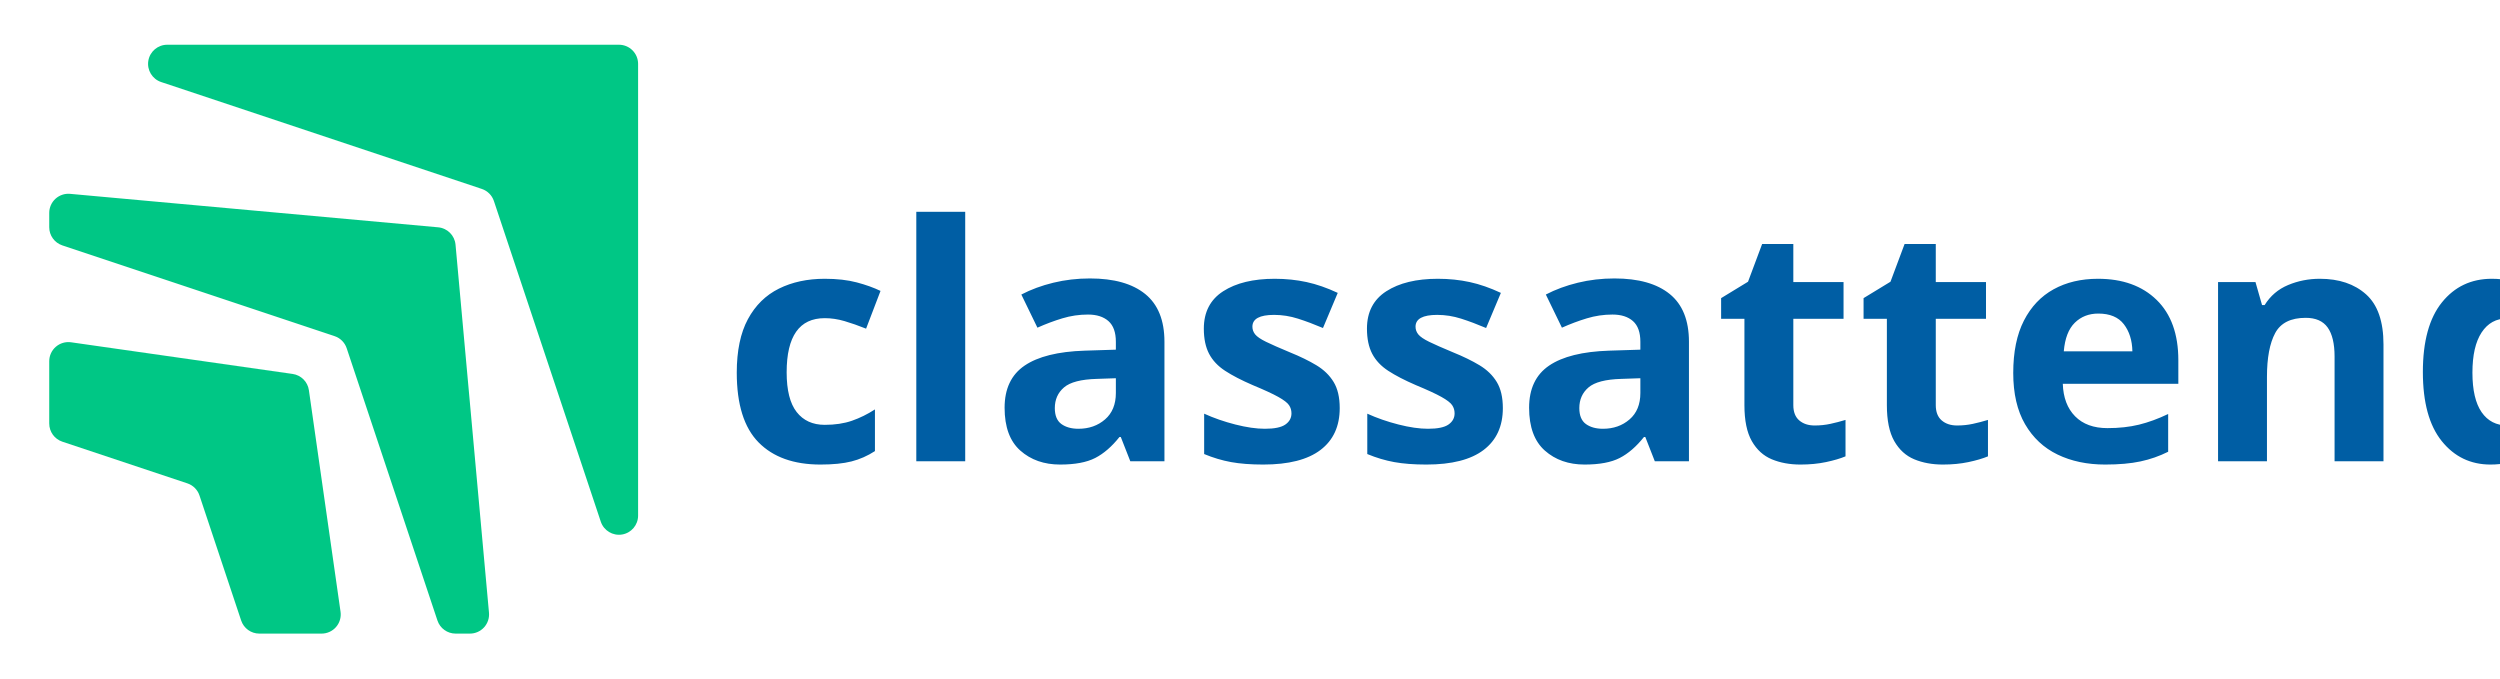
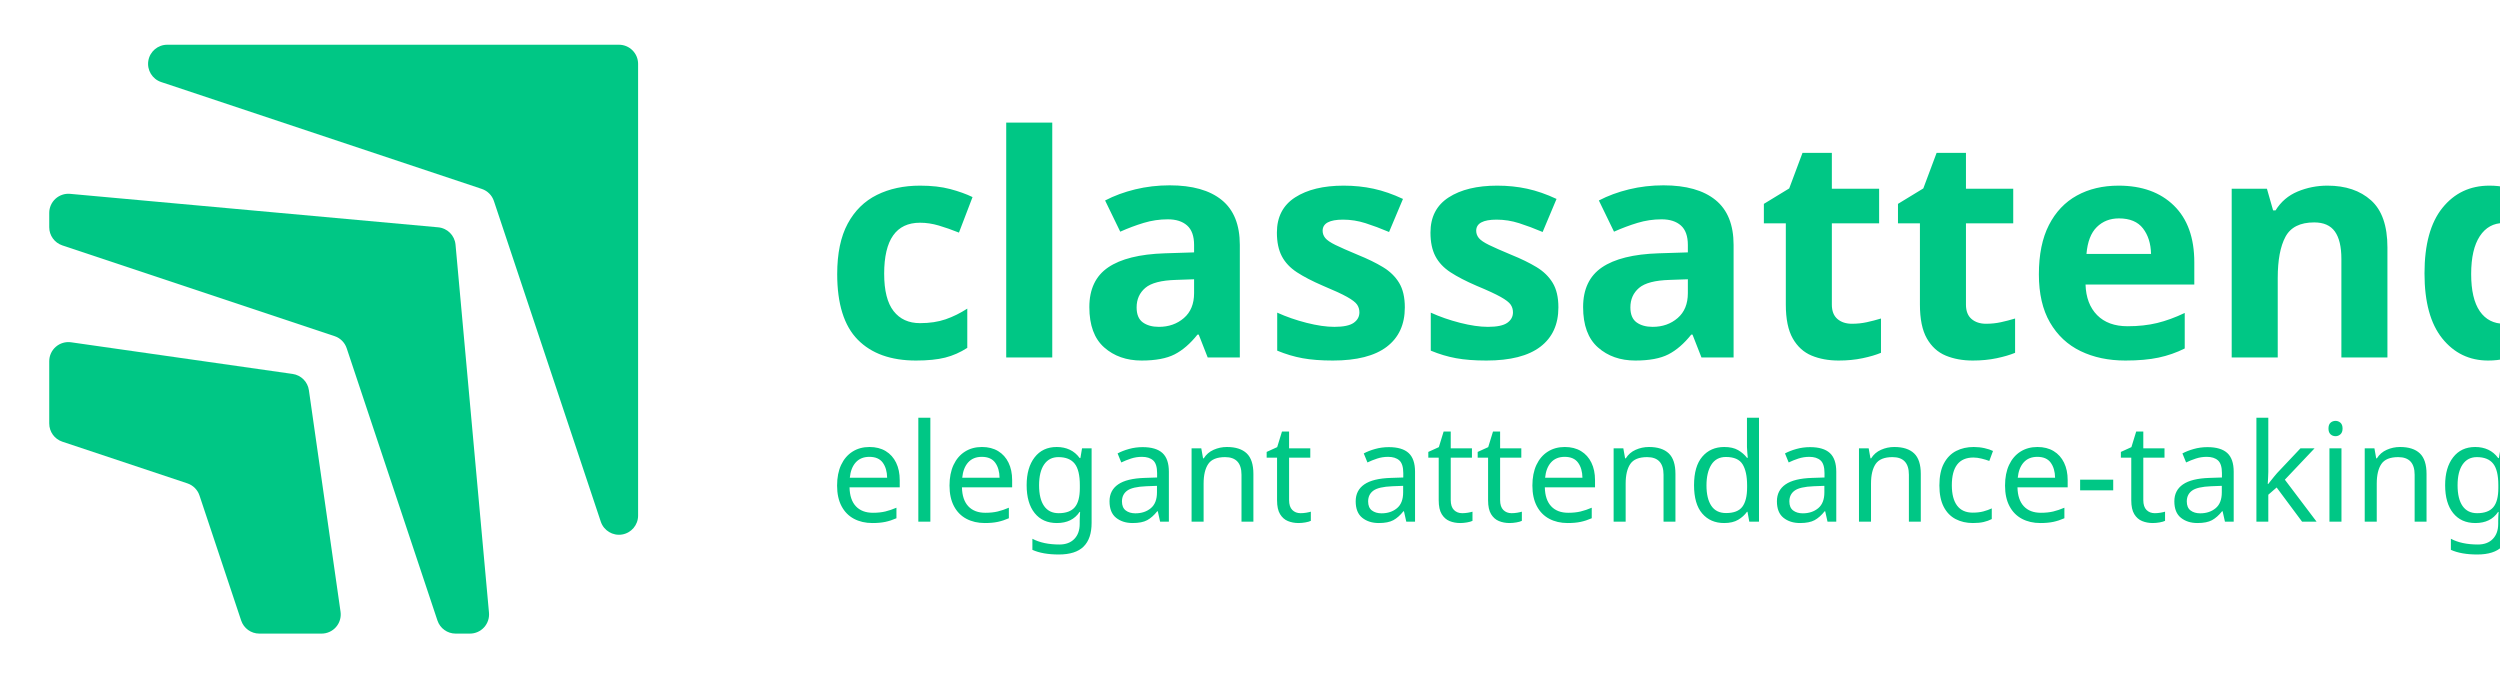
<svg xmlns="http://www.w3.org/2000/svg" width="100%" height="100%" viewBox="0 0 4570 1240" version="1.1" xml:space="preserve" style="fill-rule:evenodd;clip-rule:evenodd;stroke-linejoin:round;stroke-miterlimit:2;">
  <g id="Layer1">
-     <g transform="matrix(-0.868104,0.868104,-0.868104,-0.868104,1704.67,620)">
-       <path d="M710.329,637.105C702.727,626.969 702.727,613.031 710.329,602.895C748.881,551.492 863.889,398.148 910.277,336.297C915.236,329.685 922.82,325.551 931.064,324.965C939.307,324.379 947.4,327.399 953.243,333.243C973.344,353.344 1001.78,381.778 1018.8,398.804C1027.48,407.481 1029.63,420.736 1024.14,431.712C1003.53,472.945 954.015,571.971 936.375,607.25C932.362,615.276 932.362,624.724 936.375,632.75C954.015,668.029 1003.53,767.055 1024.14,808.288C1029.63,819.264 1027.48,832.519 1018.8,841.196C1001.78,858.222 973.344,886.656 953.243,906.757C947.4,912.601 939.307,915.621 931.064,915.035C922.82,914.449 915.236,910.315 910.277,903.703C863.889,841.852 748.881,688.508 710.329,637.105Z" style="fill:rgb(0,199,133);" />
-       <path d="M402.709,638.251C393.899,627.679 393.899,612.321 402.709,601.749C463.19,529.172 686.674,260.991 755.015,178.983C760.142,172.829 767.622,169.117 775.624,168.754C783.626,168.391 791.411,171.411 797.075,177.075C802.168,182.168 807.46,187.46 812.137,192.137C820.814,200.814 822.965,214.07 817.477,225.045C782.239,295.521 656.228,547.543 626.375,607.25C622.362,615.276 622.362,624.724 626.375,632.75C656.228,692.457 782.239,944.479 817.477,1014.96C822.965,1025.93 820.814,1039.19 812.137,1047.86C807.46,1052.54 802.168,1057.83 797.075,1062.92C791.411,1068.59 783.626,1071.61 775.624,1071.25C767.622,1070.88 760.142,1067.17 755.015,1061.02C686.674,979.009 463.19,710.828 402.709,638.251Z" style="fill:rgb(0,199,133);" />
-       <path d="M495.775,124.225C505.662,114.338 521.261,113.08 532.604,121.256C543.947,129.431 547.687,144.627 541.433,157.133C461.261,317.478 344.698,550.605 316.375,607.25C312.362,615.276 312.362,624.724 316.375,632.75C344.698,689.395 461.261,922.522 541.433,1082.87C547.687,1095.37 543.947,1110.57 532.604,1118.74C521.261,1126.92 505.662,1125.66 495.775,1115.78C342.251,962.251 92.412,712.412 20.159,640.159C9.025,629.025 9.025,610.975 20.159,599.841C92.412,527.588 342.251,277.749 495.775,124.225Z" style="fill:rgb(0,199,133);" />
-     </g>
-     <g transform="matrix(1,0,0,1,-26.6488,-36.8)">
-       <text x="1346.45px" y="880px" style="font-family:'Avenir-Black', 'Avenir', sans-serif;font-weight:800;font-size:600px;fill:rgb(0,94,164);">classattend</text>
+     <g>
+       <g transform="matrix(-0.868104,0.868104,-0.868104,-0.868104,1704.67,620)">
+         <path d="M710.329,637.105C702.727,626.969 702.727,613.031 710.329,602.895C748.881,551.492 863.889,398.148 910.277,336.297C915.236,329.685 922.82,325.551 931.064,324.965C939.307,324.379 947.4,327.399 953.243,333.243C973.344,353.344 1001.78,381.778 1018.8,398.804C1027.48,407.481 1029.63,420.736 1024.14,431.712C1003.53,472.945 954.015,571.971 936.375,607.25C932.362,615.276 932.362,624.724 936.375,632.75C954.015,668.029 1003.53,767.055 1024.14,808.288C1029.63,819.264 1027.48,832.519 1018.8,841.196C1001.78,858.222 973.344,886.656 953.243,906.757C947.4,912.601 939.307,915.621 931.064,915.035C922.82,914.449 915.236,910.315 910.277,903.703C863.889,841.852 748.881,688.508 710.329,637.105Z" style="fill:rgb(0,199,133);" />
+         <path d="M402.709,638.251C393.899,627.679 393.899,612.321 402.709,601.749C463.19,529.172 686.674,260.991 755.015,178.983C760.142,172.829 767.622,169.117 775.624,168.754C783.626,168.391 791.411,171.411 797.075,177.075C802.168,182.168 807.46,187.46 812.137,192.137C820.814,200.814 822.965,214.07 817.477,225.045C782.239,295.521 656.228,547.543 626.375,607.25C622.362,615.276 622.362,624.724 626.375,632.75C656.228,692.457 782.239,944.479 817.477,1014.96C822.965,1025.93 820.814,1039.19 812.137,1047.86C807.46,1052.54 802.168,1057.83 797.075,1062.92C791.411,1068.59 783.626,1071.61 775.624,1071.25C767.622,1070.88 760.142,1067.17 755.015,1061.02C686.674,979.009 463.19,710.828 402.709,638.251Z" style="fill:rgb(0,199,133);" />
+         <path d="M495.775,124.225C505.662,114.338 521.261,113.08 532.604,121.256C543.947,129.431 547.687,144.627 541.433,157.133C461.261,317.478 344.698,550.605 316.375,607.25C312.362,615.276 312.362,624.724 316.375,632.75C344.698,689.395 461.261,922.522 541.433,1082.87C547.687,1095.37 543.947,1110.57 532.604,1118.74C521.261,1126.92 505.662,1125.66 495.775,1115.78C342.251,962.251 92.412,712.412 20.159,640.159C9.025,629.025 9.025,610.975 20.159,599.841C92.412,527.588 342.251,277.749 495.775,124.225Z" style="fill:rgb(0,199,133);" />
+       </g>
+       <g transform="matrix(1,0,0,1,0,144.612)">
+         <g transform="matrix(0.941401,0,0,0.941401,248.901,-19.4328)">
+           <text x="1346.45px" y="880px" style="font-family:'Avenir-Medium', 'Avenir';font-weight:500;font-size:265.562px;fill:rgb(0,199,133);">elegant attendance-taking</text>
+         </g>
+         <g transform="matrix(0.941401,0,0,0.941401,237.437,-319.638)">
+           <text x="1346.45px" y="880px" style="font-family:'Avenir-Black', 'Avenir', sans-serif;font-weight:800;font-size:600px;fill:rgb(0,199,133);">classattend</text>
+         </g>
+       </g>
    </g>
  </g>
</svg>
